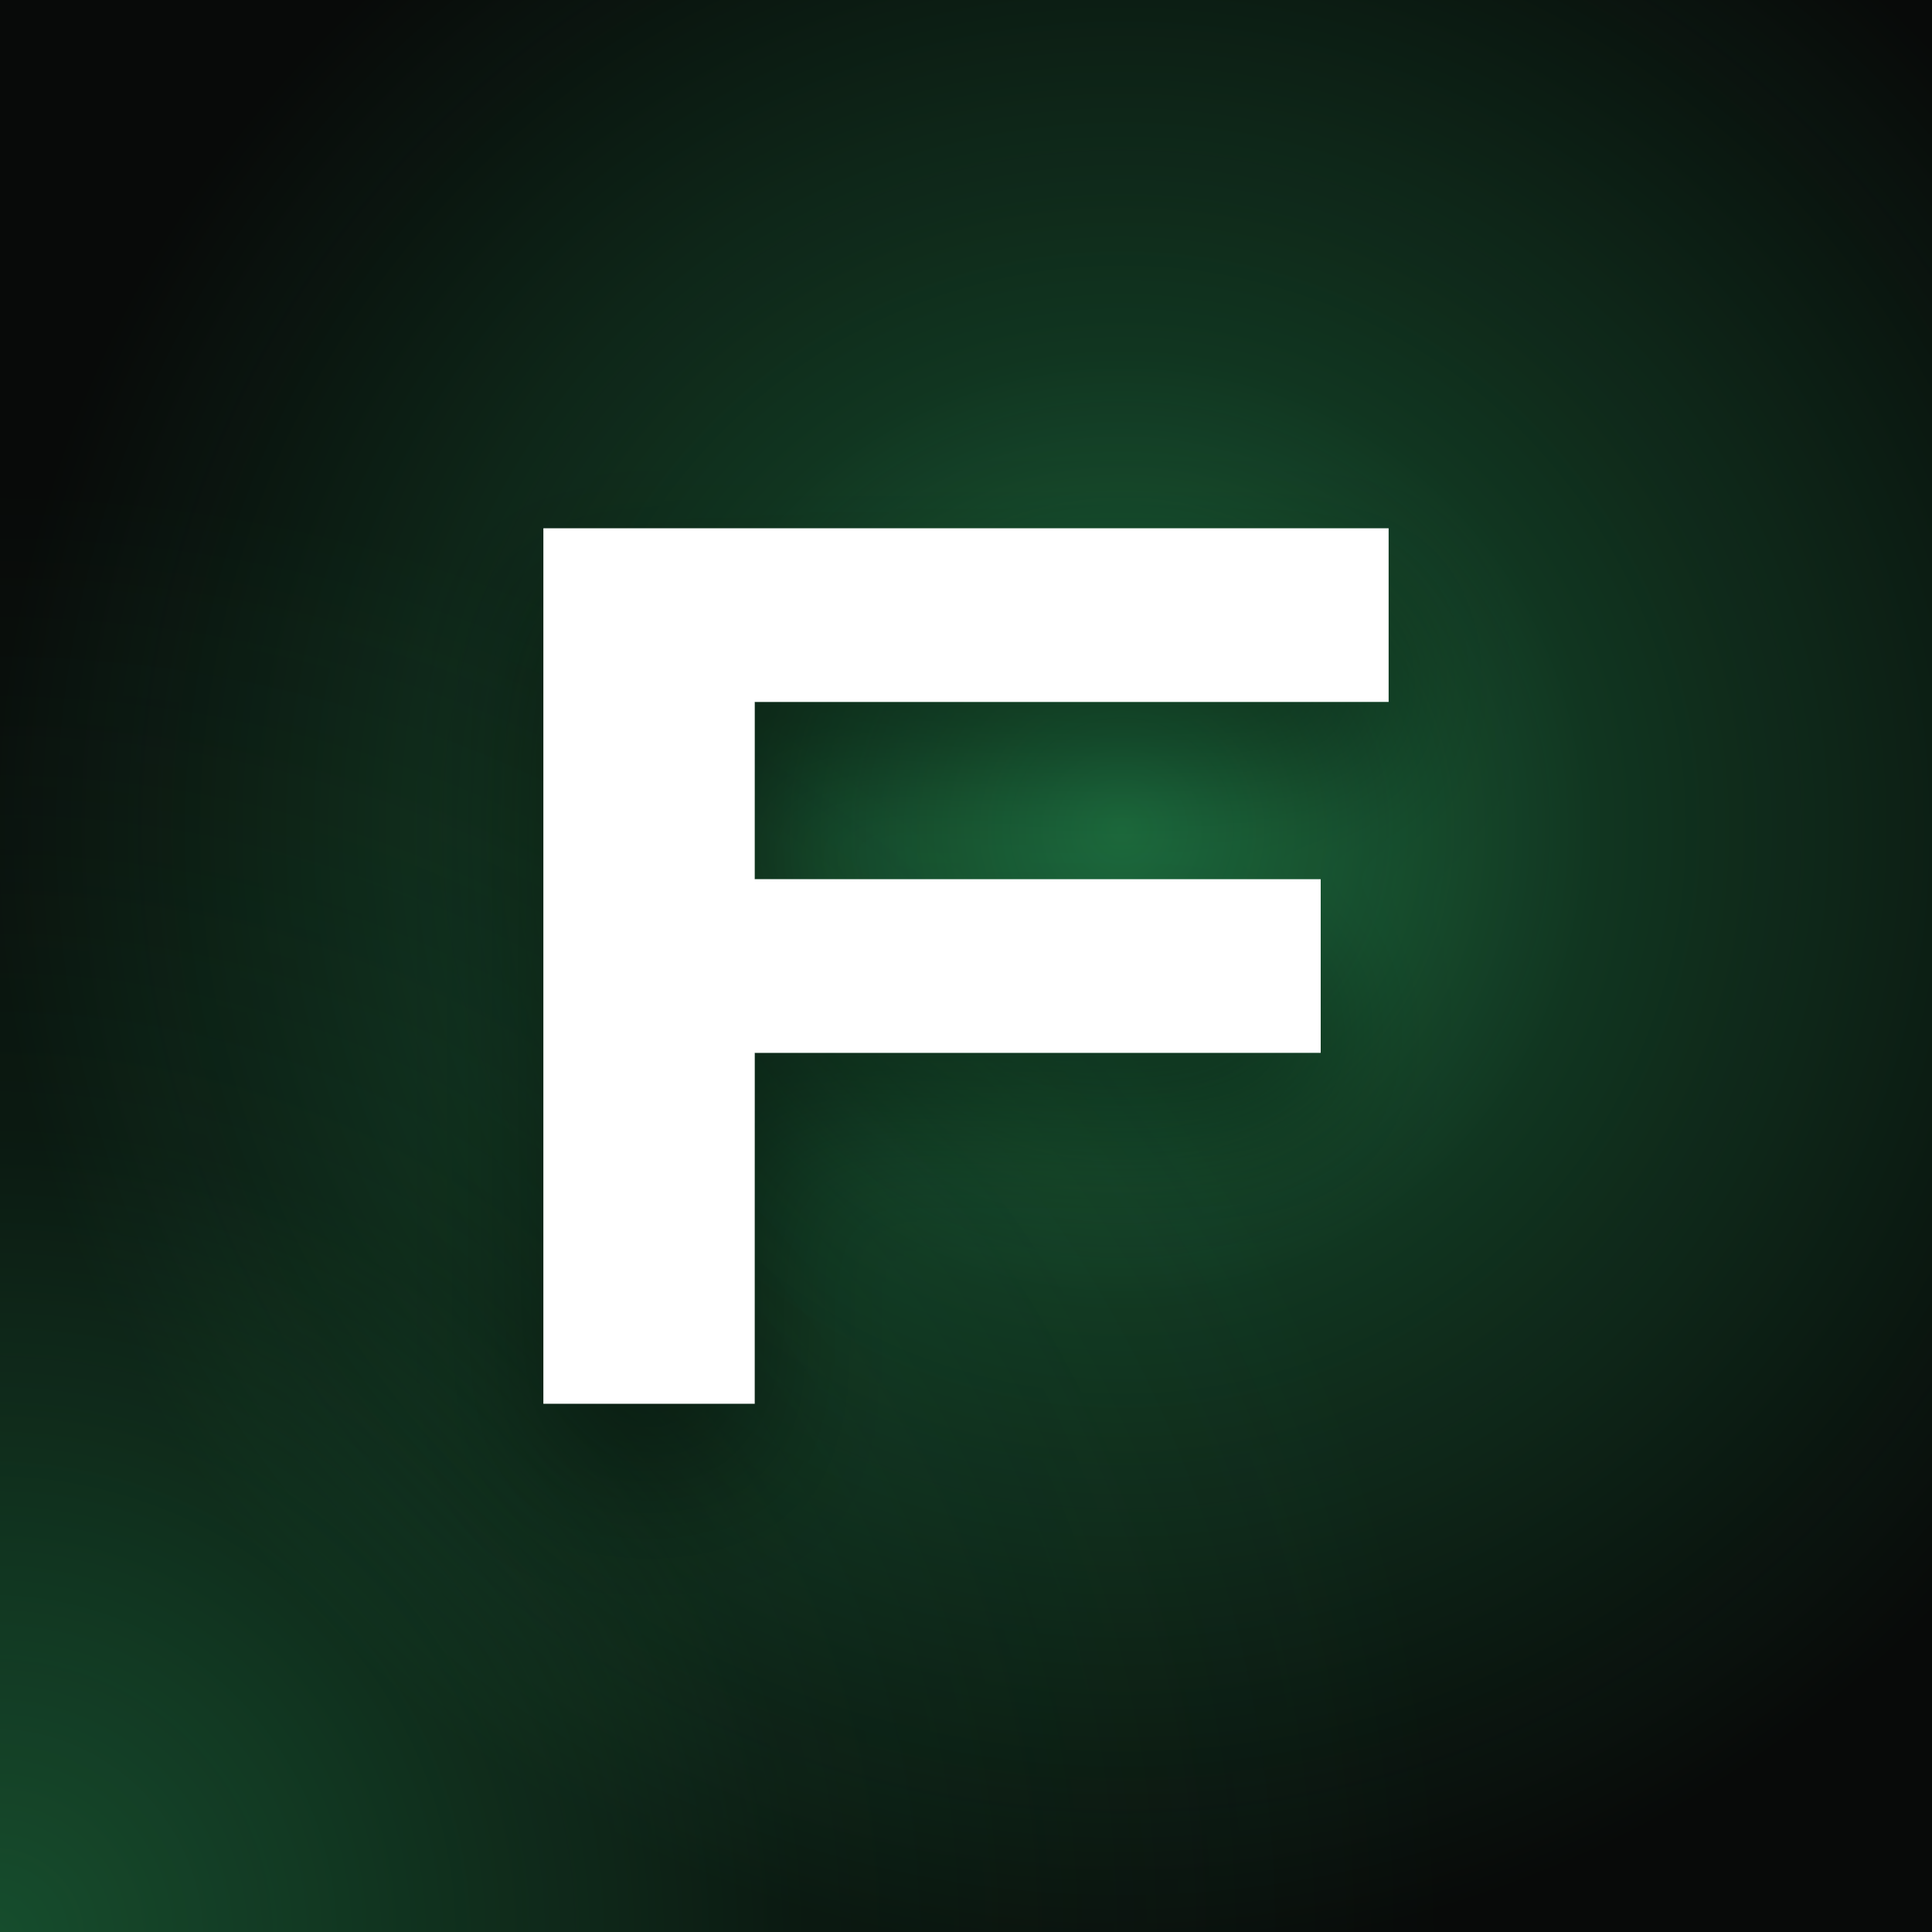
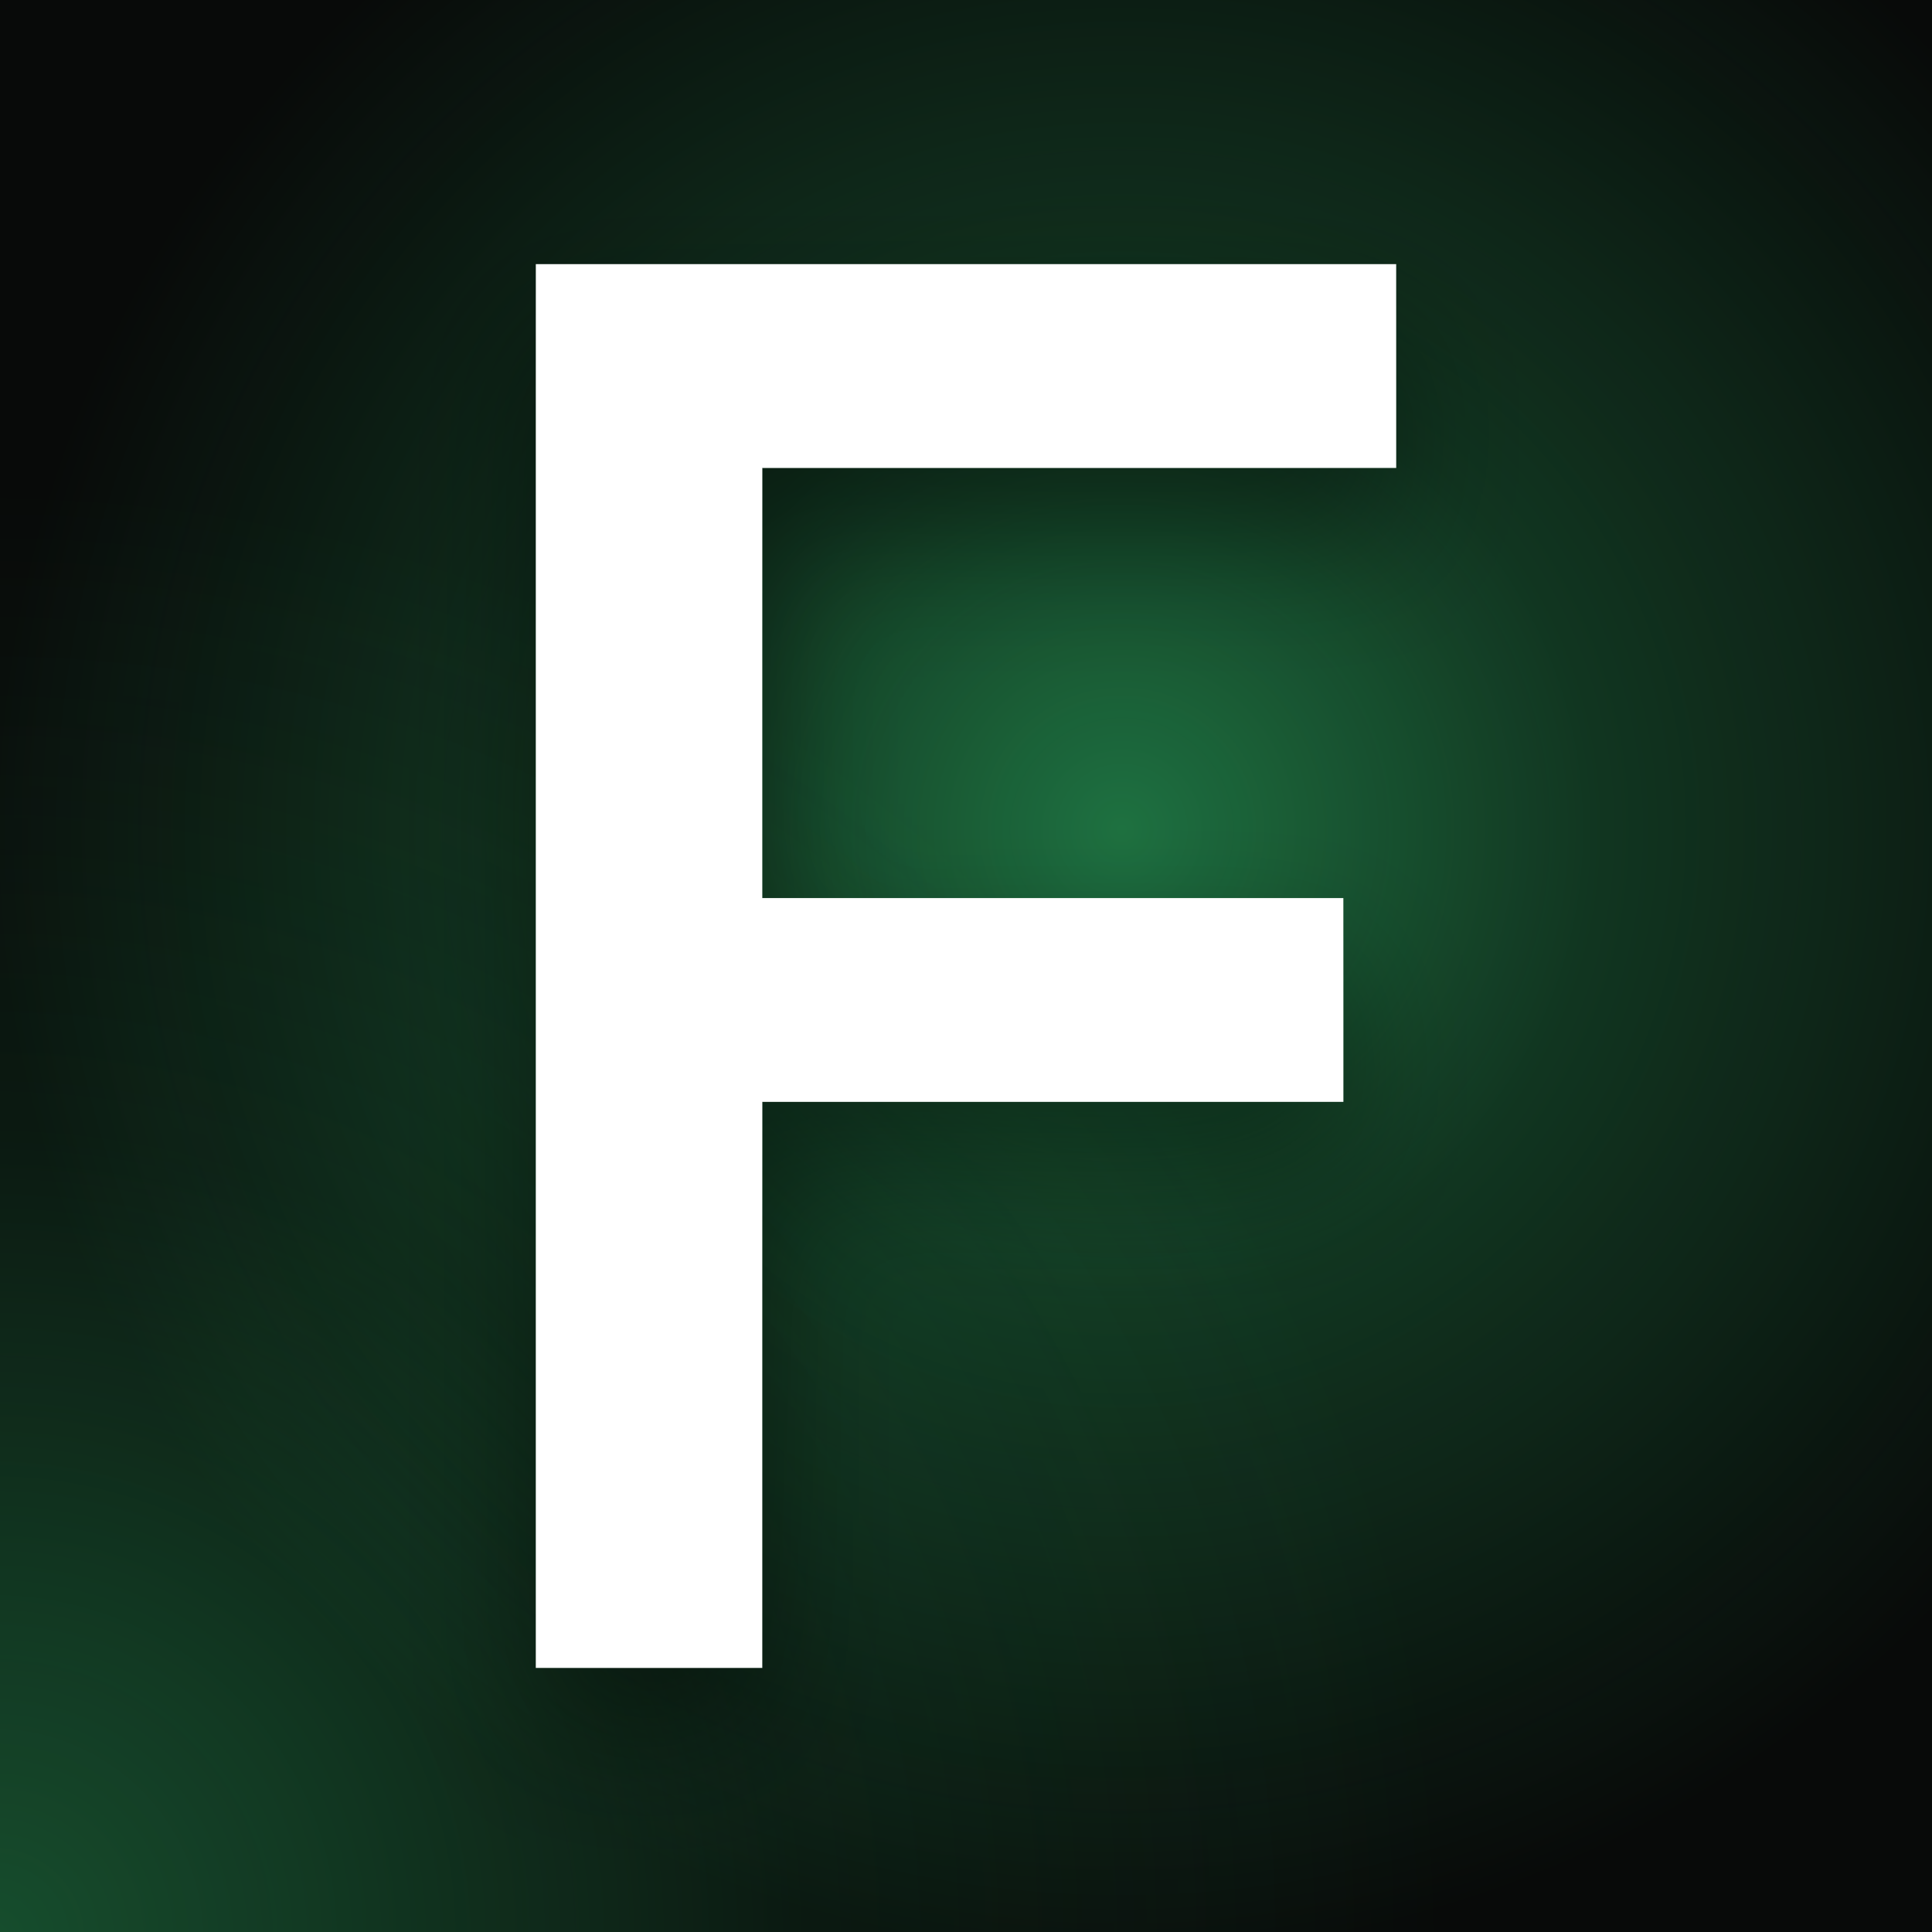
<svg xmlns="http://www.w3.org/2000/svg" viewBox="0 0 512 512">
  <defs>
    <radialGradient id="signalGlow" cx="58%" cy="43%" r="58%">
      <stop offset="0%" stop-color="#32D074" stop-opacity="0.52" />
      <stop offset="42%" stop-color="#32D074" stop-opacity="0.22" />
      <stop offset="100%" stop-color="#32D074" stop-opacity="0" />
    </radialGradient>
    <radialGradient id="cornerGlow" cx="0%" cy="100%" r="75%">
      <stop offset="0%" stop-color="#32D074" stop-opacity="0.34" />
      <stop offset="55%" stop-color="#32D074" stop-opacity="0.08" />
      <stop offset="100%" stop-color="#32D074" stop-opacity="0" />
    </radialGradient>
    <filter id="softShadow" x="-30%" y="-30%" width="160%" height="160%">
      <feDropShadow dx="0" dy="18" stdDeviation="18" flood-color="#000000" flood-opacity="0.42" />
    </filter>
  </defs>
  <rect width="512" height="512" fill="#080A09" />
  <rect width="512" height="512" fill="url(#signalGlow)" />
  <rect width="512" height="512" fill="url(#cornerGlow)" />
  <g filter="url(#softShadow)">
-     <path d="M144 140H368V186H200V233H350V279H200V372H144V140Z" fill="#FFFFFF" />
+     <path d="M142 70H370V124H202V238H356V292H202V442H142V70Z" fill="#FFFFFF" />
  </g>
</svg>
